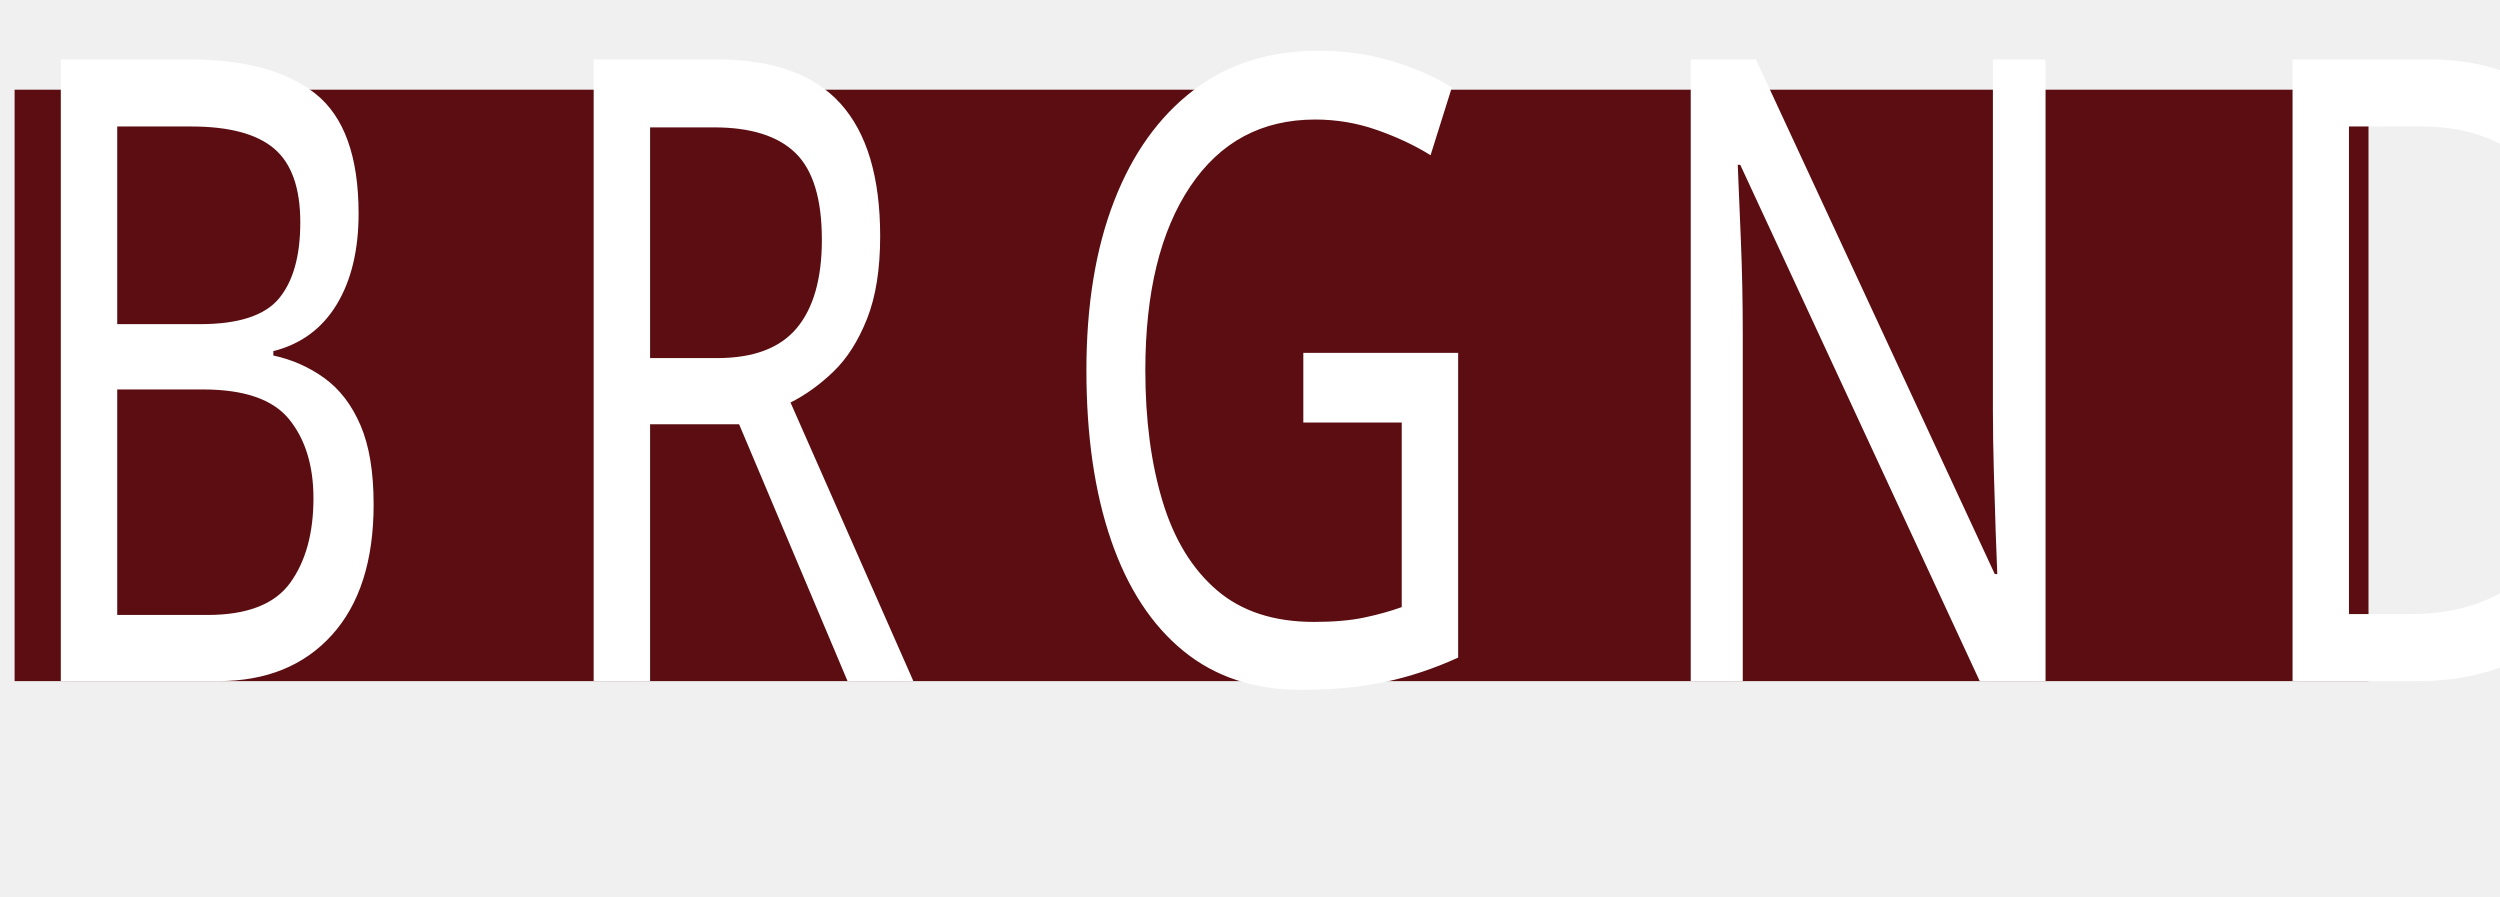
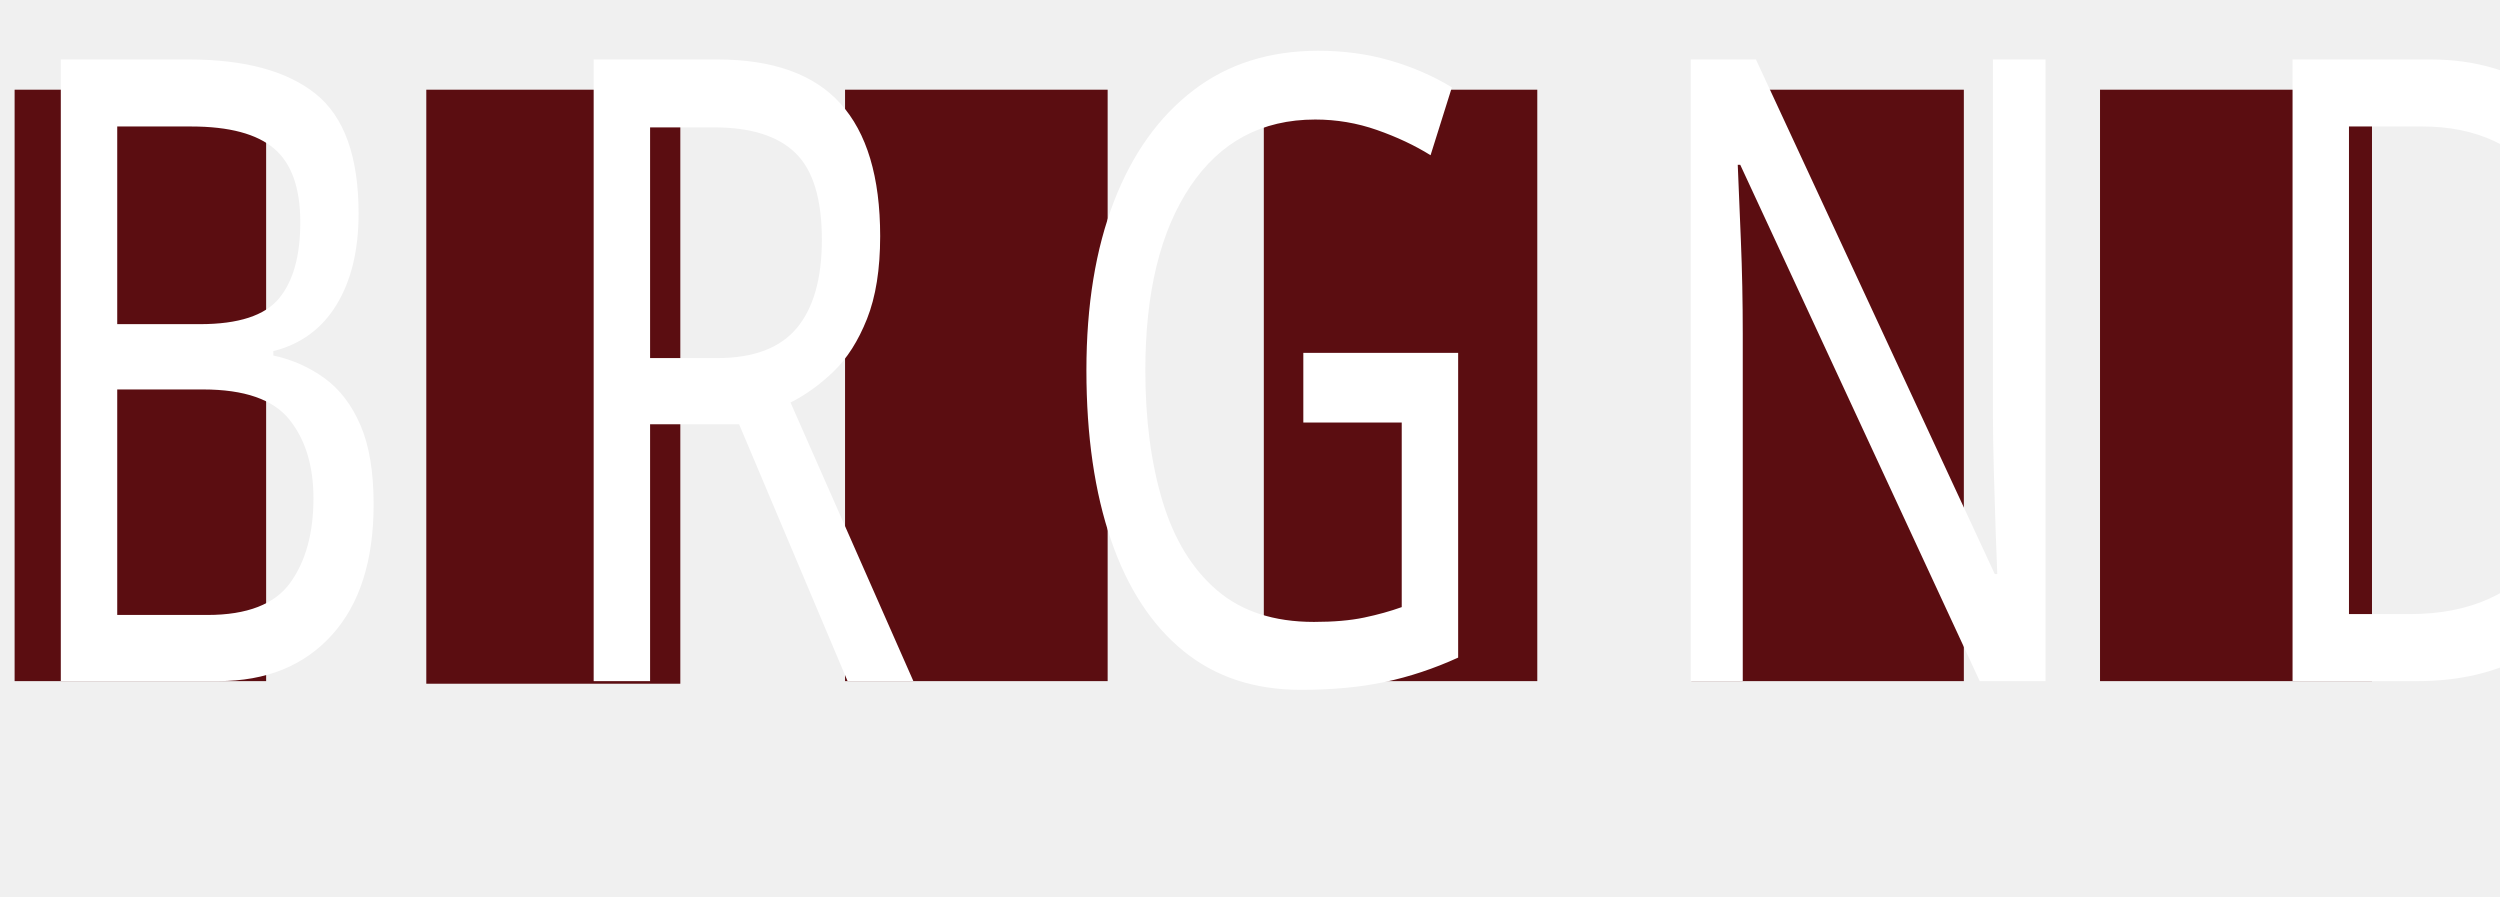
<svg xmlns="http://www.w3.org/2000/svg" id="_레이어_1" data-name="레이어 1" viewBox="0 0 1807.08 647.97">
  <defs>
    <style>
      .cls-1 {
        fill: #5b0d11;
      }

      .cls-2 {
        fill: #fff;
        font-family: JCHEadA, HeadLineA;
        font-size: 629.36px;
        letter-spacing: .2em;
      }
    </style>
  </defs>
-   <rect class="cls-1" x="10.56" y="64.84" width="1701.47" height="427.5" />
+   <rect class="cls-1" x="10.56" y="64.84" width="181.81" height="427.5" />
+   <rect class="cls-1" x="1222.58" y="64.84" width="196.95" height="427.5" />
+   <rect class="cls-1" x="1517.96" y="64.84" width="196.59" height="427.5" />
+   <rect class="cls-1" x="610.83" y="64.84" width="189.81" height="427.5" />
+   <rect class="cls-1" x="913.53" y="64.84" width="197.67" height="427.5" />
+   <rect class="cls-1" x="308.14" y="64.84" width="183.62" height="429.38" />
  <text class="cls-2" transform="translate(0 492.34) scale(.72 1)">
    <tspan x="0" y="0">BRGNDY</tspan>
  </text>
</svg>
